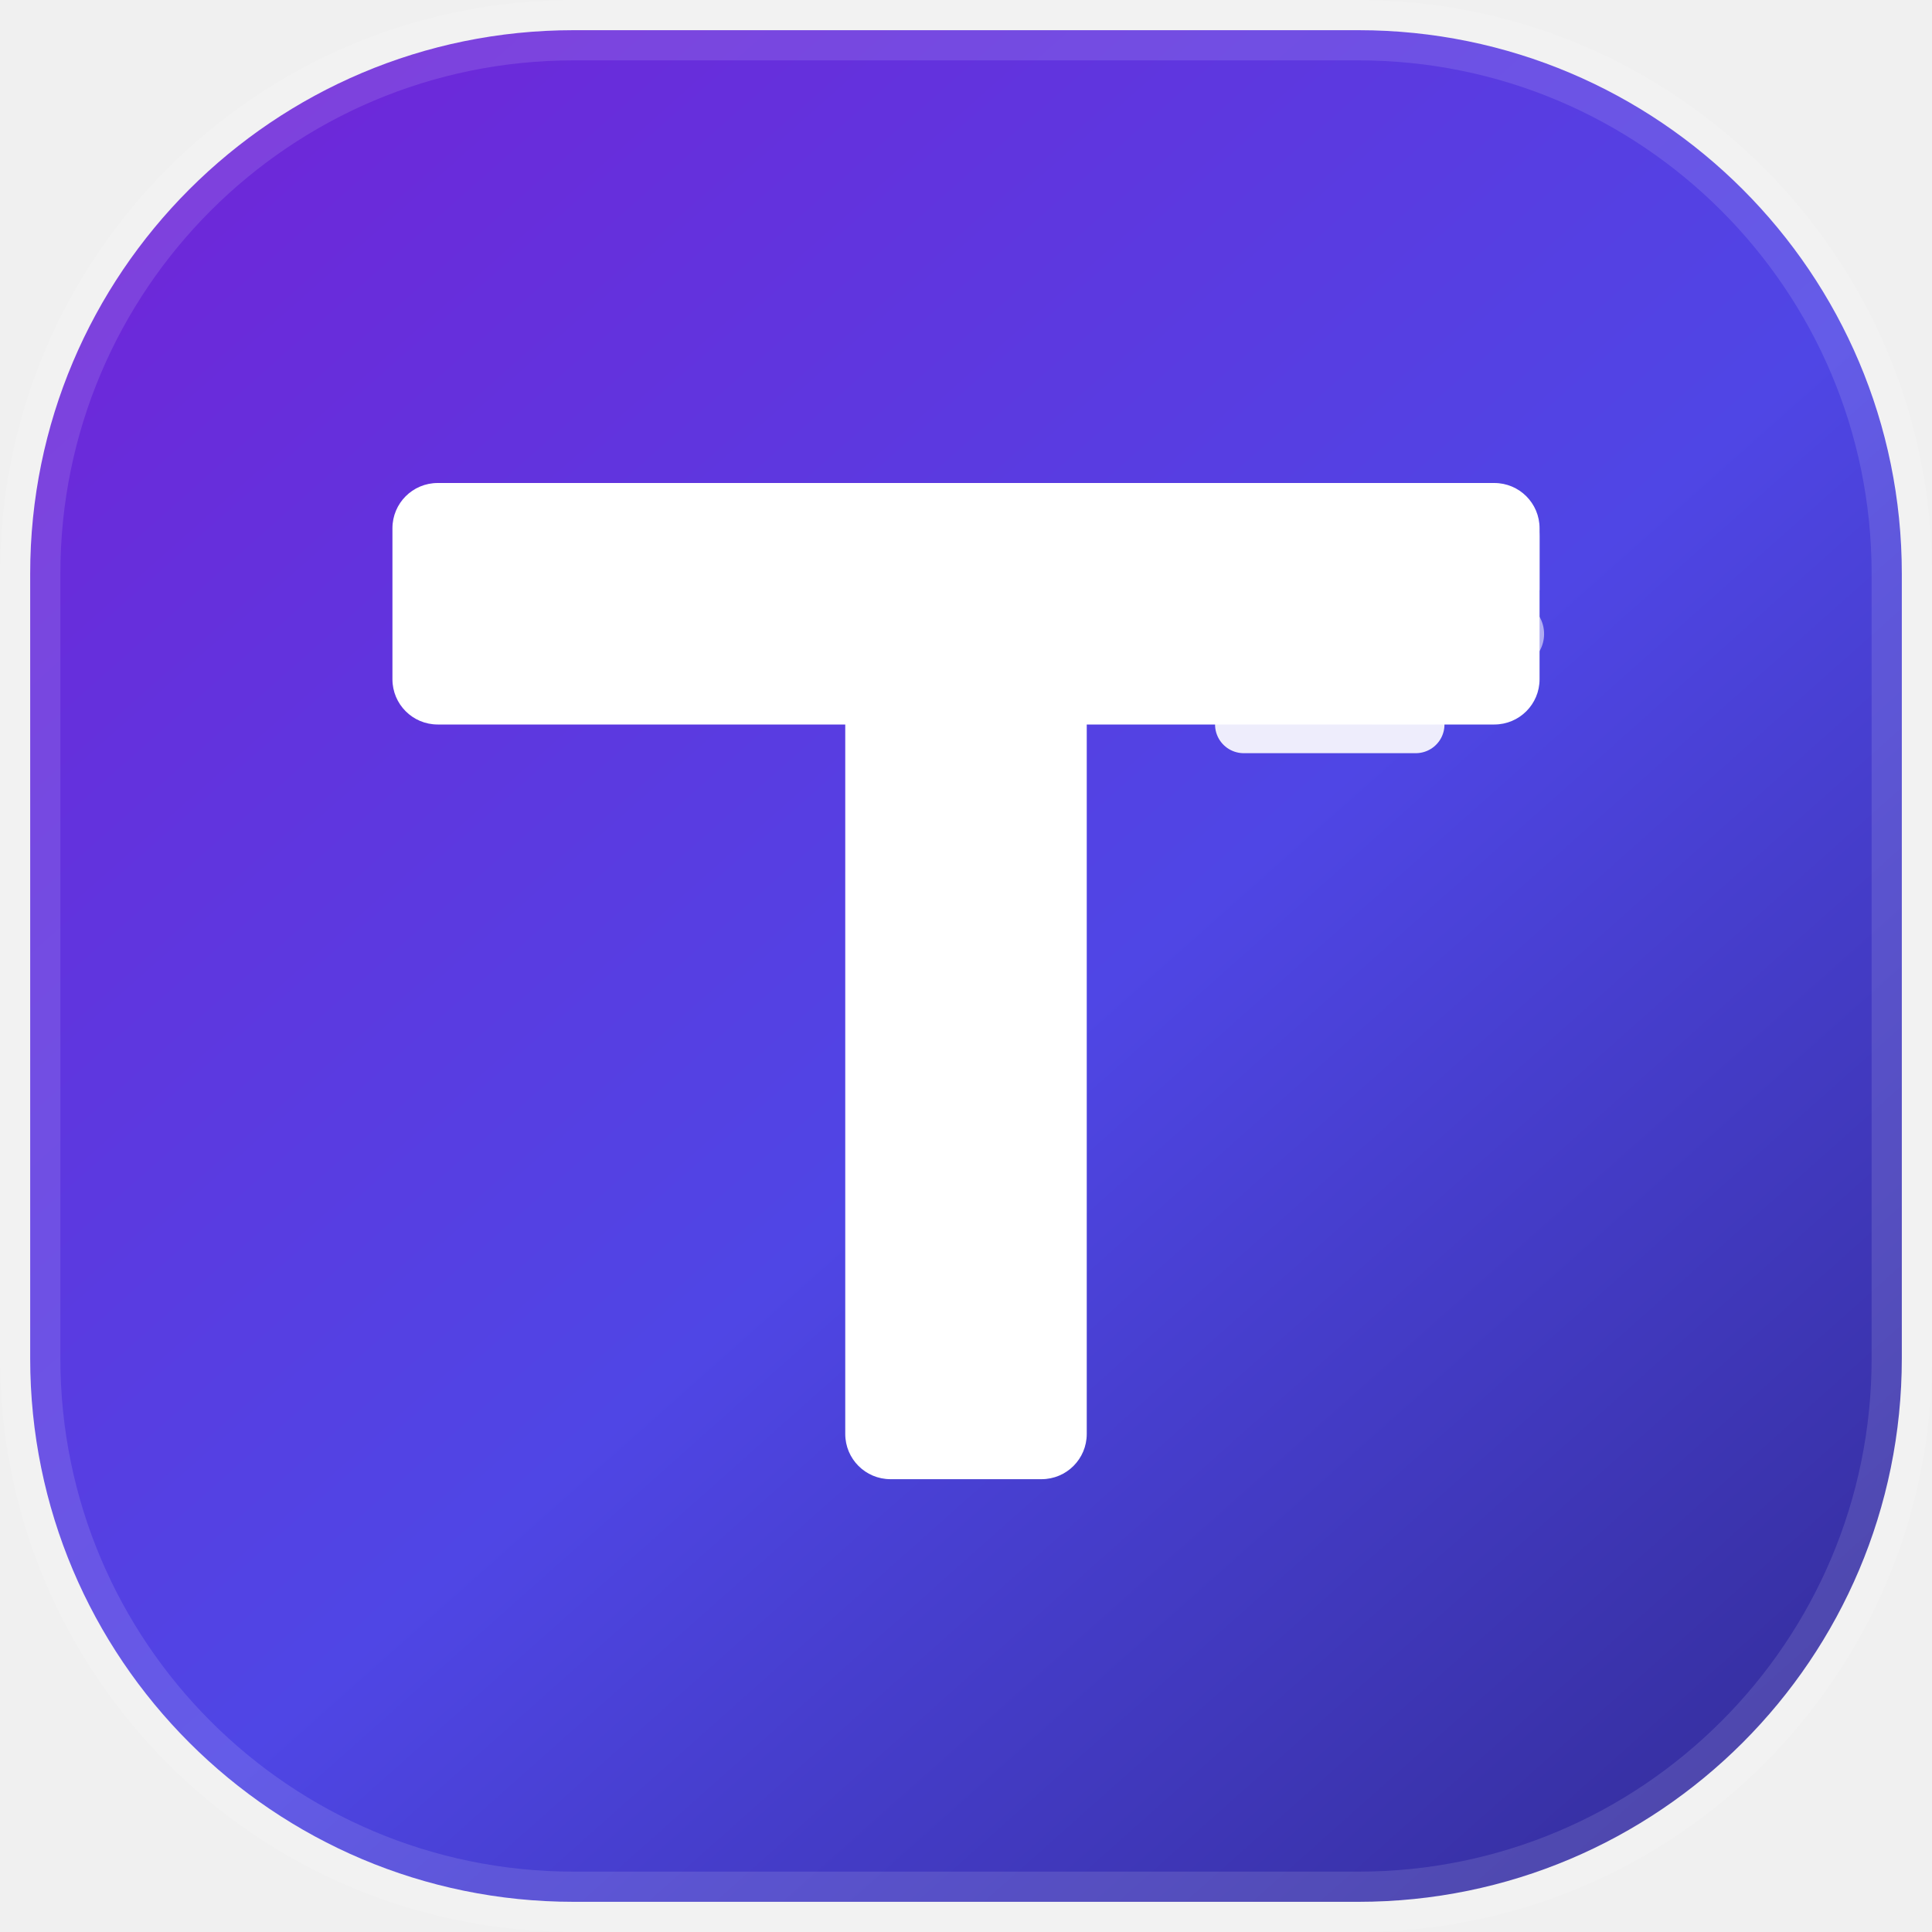
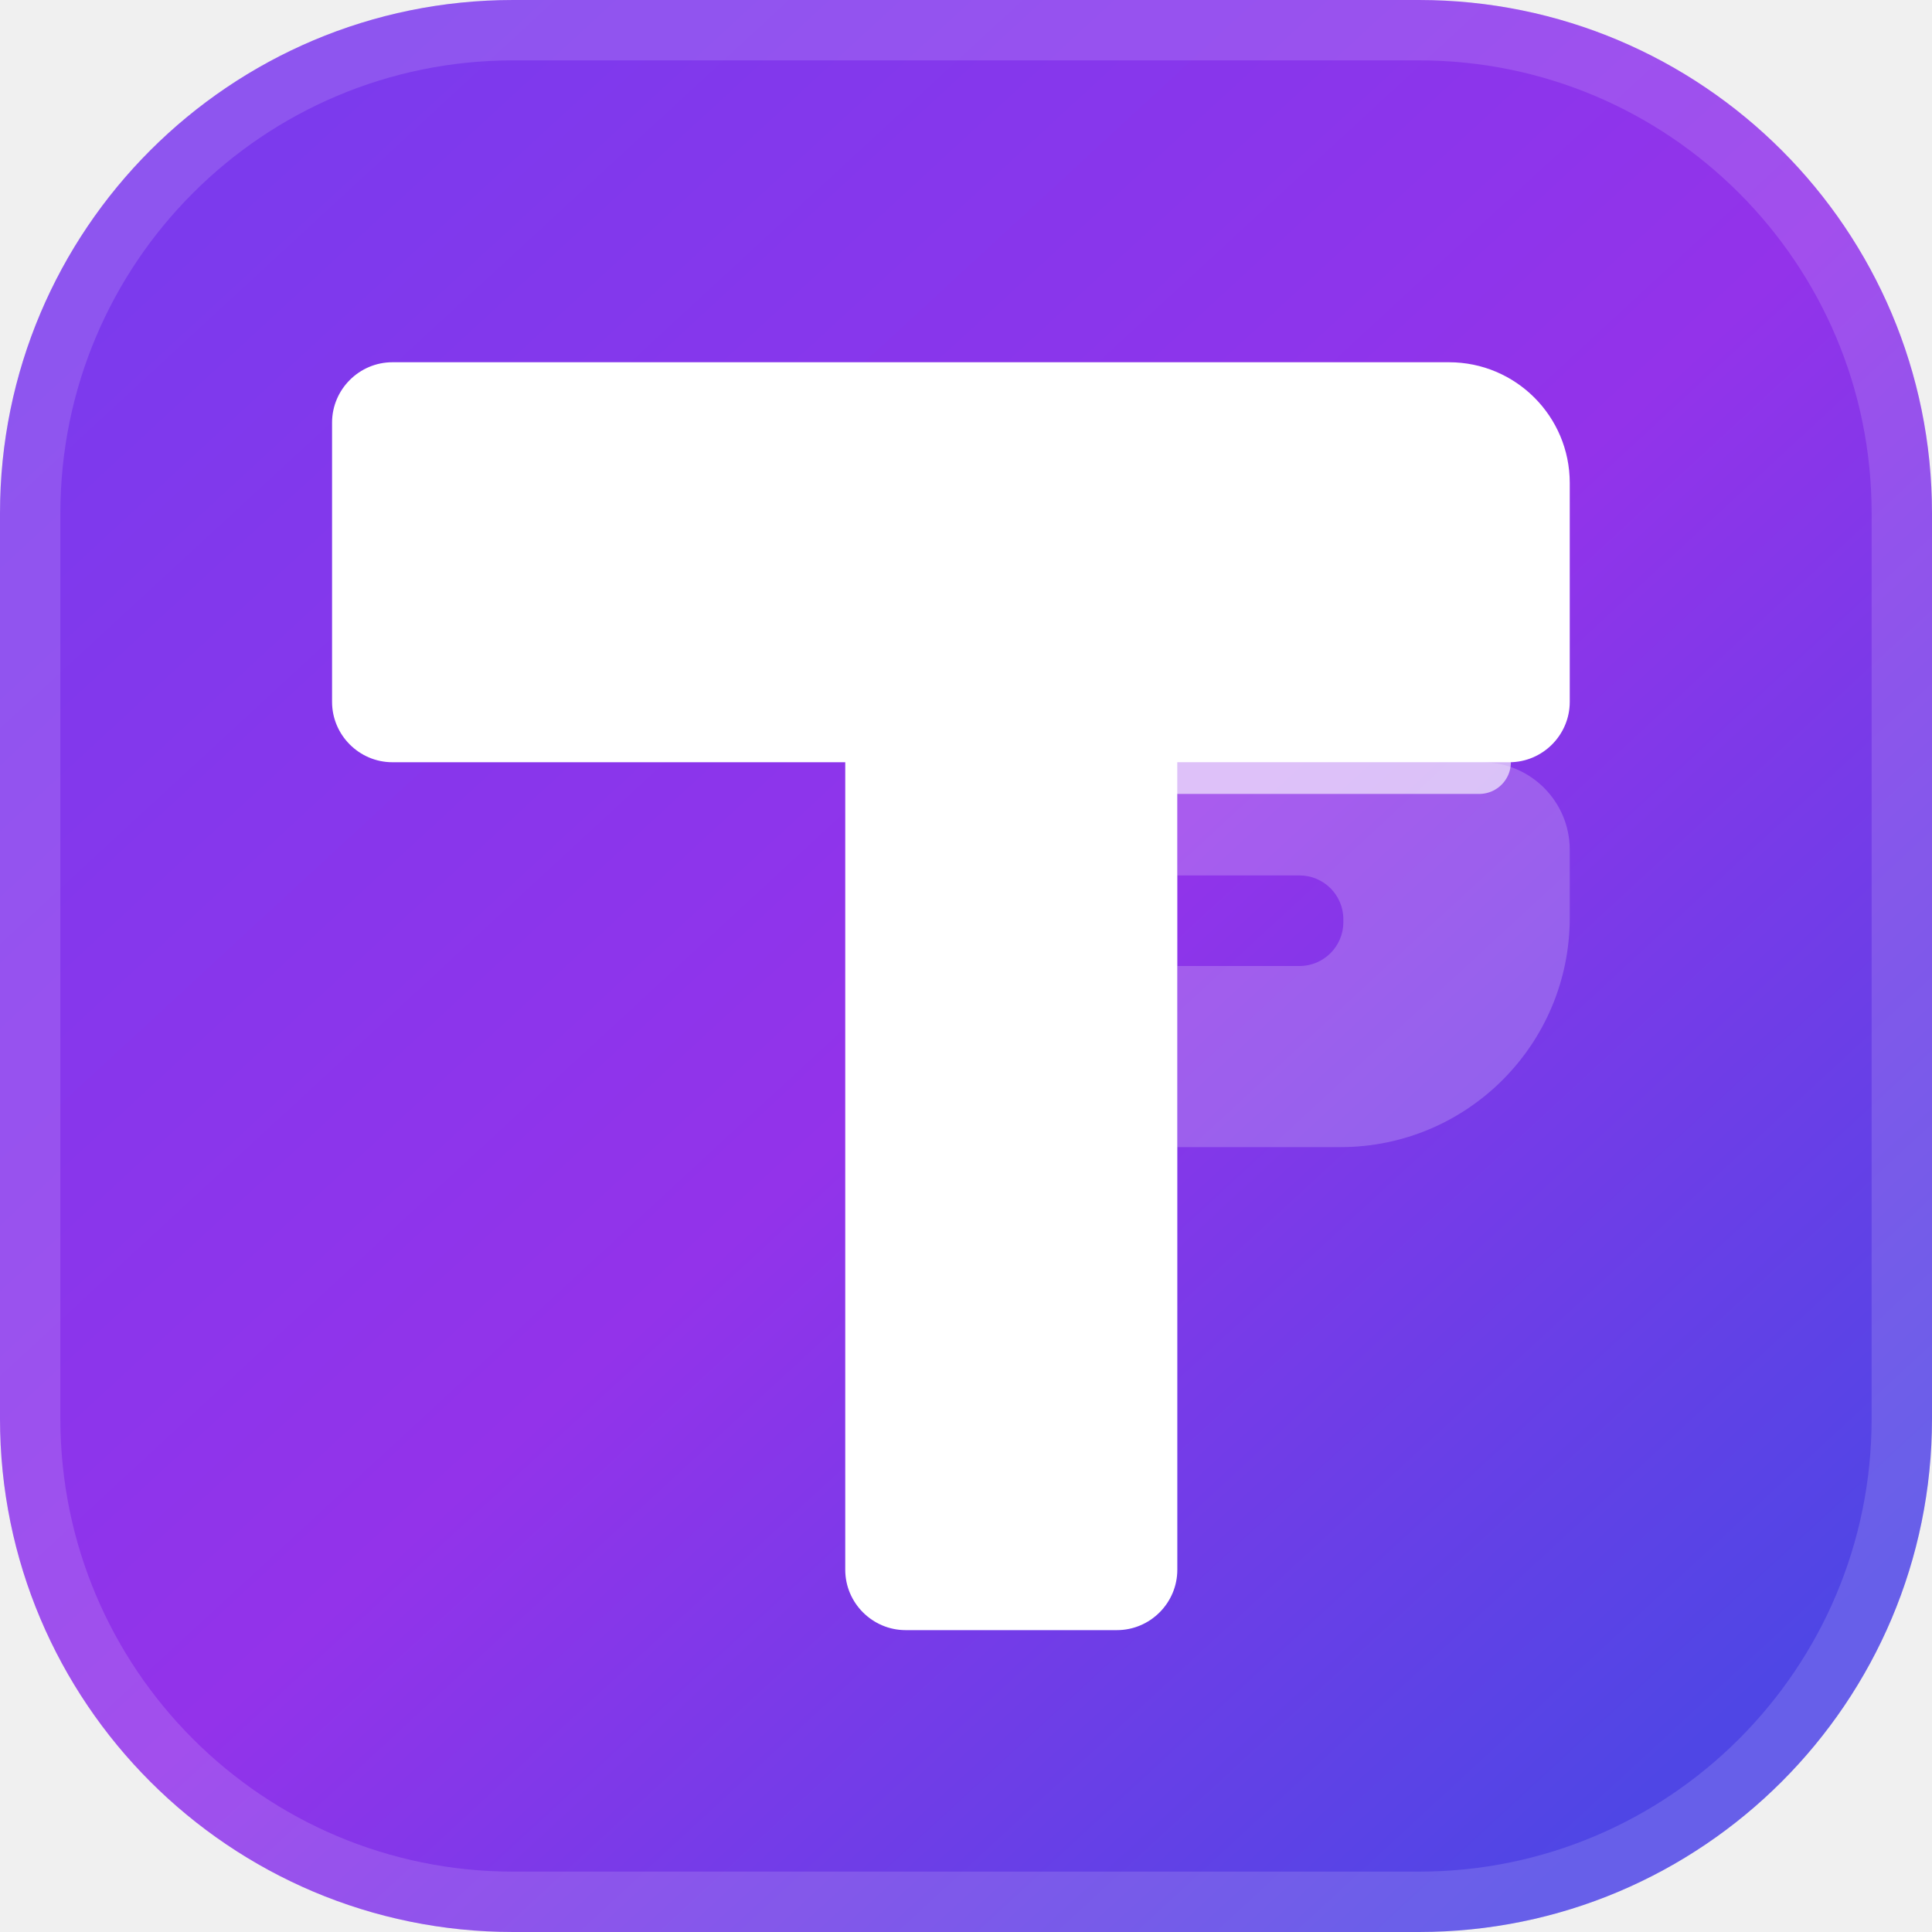
<svg xmlns="http://www.w3.org/2000/svg" viewBox="0 0 64 64" fill="none">
  <defs>
-     <linearGradient id="g" x1="8" y1="5" x2="56" y2="59" gradientUnits="userSpaceOnUse">
-       <stop stop-color="#6D28D9" />
-       <stop offset=".55" stop-color="#4F46E5" />
-       <stop offset="1" stop-color="#3730A3" />
+     <linearGradient id="g" x1="8" y1="6" x2="56" y2="58" gradientUnits="userSpaceOnUse">
+       <stop stop-color="#7C3AED" />
+       <stop offset=".52" stop-color="#9333EA" />
+       <stop offset="1" stop-color="#4F46E5" />
    </linearGradient>
  </defs>
-   <rect x="1" y="1" width="62" height="62" rx="18" fill="url(#g)" />
-   <rect x="1" y="1" width="62" height="62" rx="18" stroke="white" stroke-opacity=".12" stroke-width="2" />
-   <path d="M13 17.5C13 16.67 13.67 16 14.5 16h35c.83 0 1.5.67 1.5 1.5v5c0 .83-.67 1.5-1.5 1.5H36v23.5c0 .83-.67 1.5-1.5 1.5h-5c-.83 0-1.5-.67-1.5-1.5V24H14.5c-.83 0-1.5-.67-1.5-1.5v-5Z" fill="white" />
-   <path d="M41 16.25h8.5c.83 0 1.5.67 1.5 1.5v1.8H41v-3.3Z" fill="white" opacity=".7" />
-   <path d="M41 21h9" stroke="white" stroke-width="2.3" stroke-linecap="round" opacity=".55" />
-   <path d="M41.2 24h5.7" stroke="white" stroke-width="1.9" stroke-linecap="round" opacity=".9" />
+   <rect width="64" height="64" rx="17" fill="url(#g)" />
+   <rect x="1" y="1" width="62" height="62" rx="16" stroke="white" stroke-opacity=".14" stroke-width="2" />
+   <path d="M11 14C11 12.9 11.9 12 13 12h35c2.21 0 4 1.79 4 4v7.25c0 1.1-.9 2-2 2H39v26.75c0 1.1-.9 2-2 2h-7c-1.1 0-2-.9-2-2V25.25H13c-1.1 0-2-.9-2-2V14Z" fill="white" />
+   <path d="M39 25.25h10.1c1.6 0 2.9 1.3 2.9 2.9v2.25c0 4.2-3.4 7.6-7.6 7.6H39v-6h4.05c.8 0 1.45-.65 1.45-1.45v-.1c0-.8-.65-1.45-1.45-1.45H39v-3.75Z" fill="white" fill-opacity=".2" />
+   <path d="M39 25.25h10" stroke="white" stroke-width="2.1" stroke-linecap="round" stroke-opacity=".62" />
</svg>
